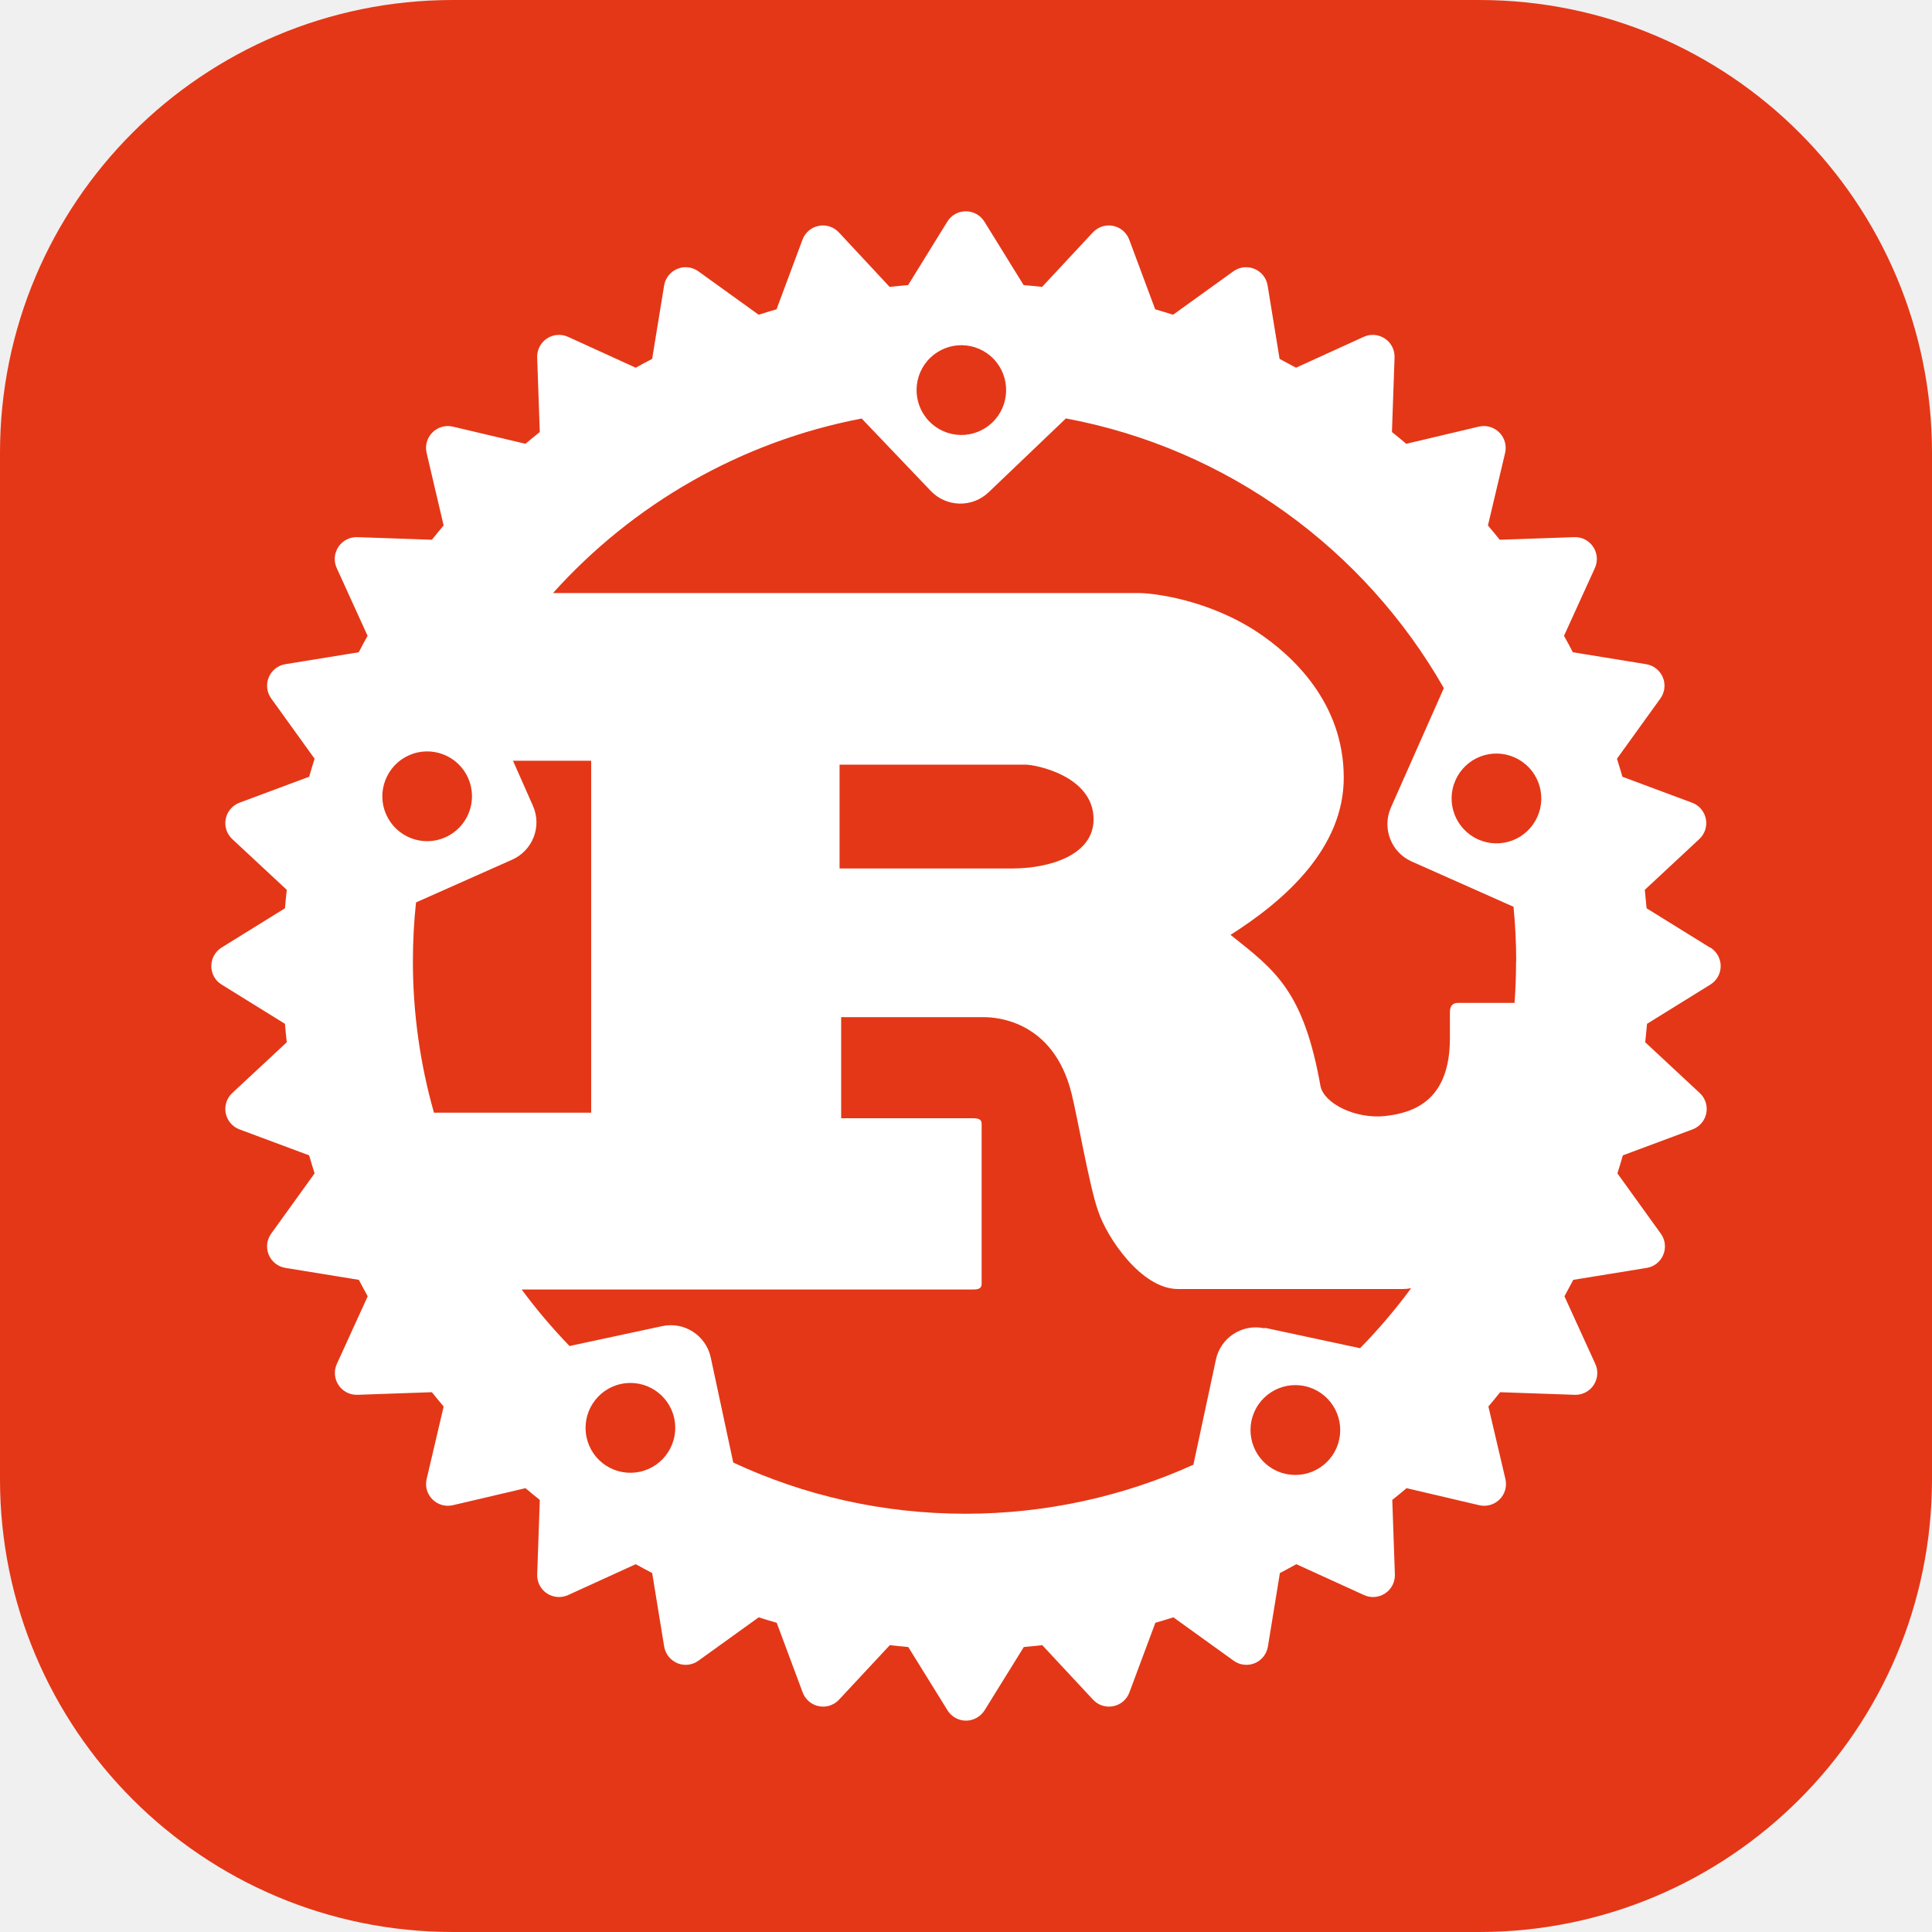
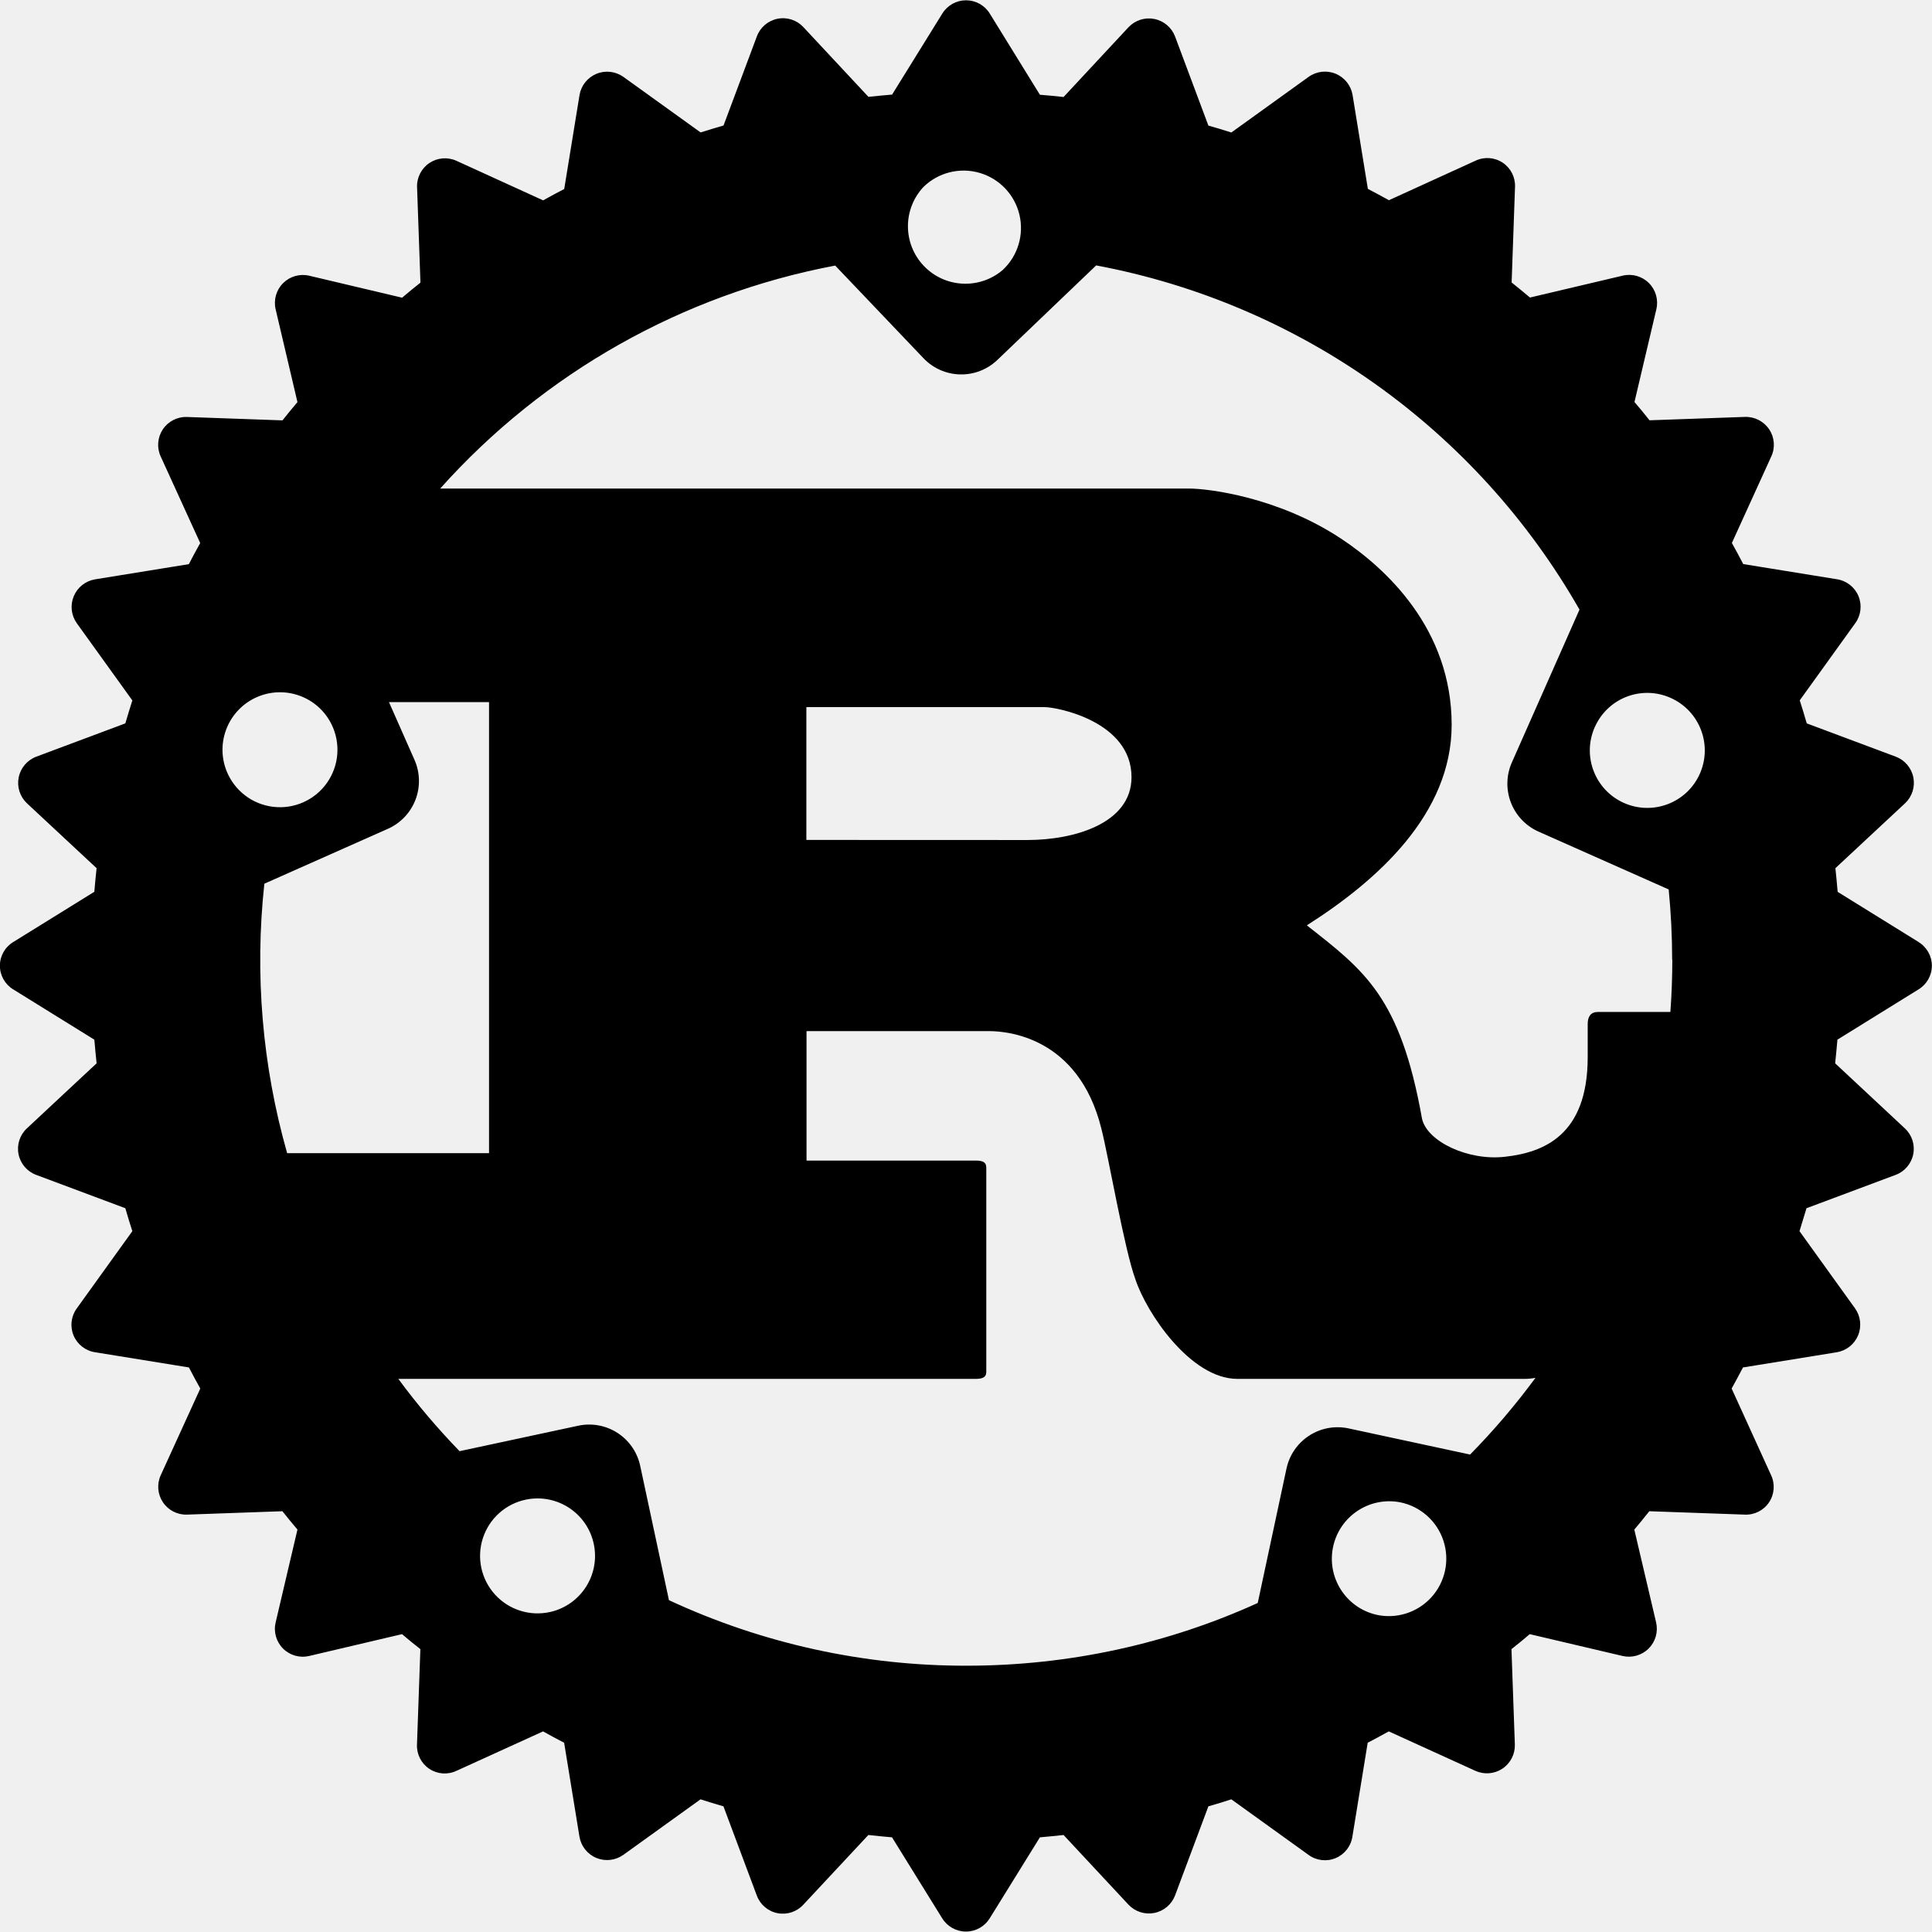
- <svg xmlns="http://www.w3.org/2000/svg" width="32" height="32" viewBox="0 0 256 256">
-   <g fill="none">
-     <rect width="256" height="256" fill="#E43717" rx="60" />
-     <path fill="#fff" d="m226.574 125.551l-8.39-5.198q-.107-1.227-.239-2.446l7.224-6.727a2.88 2.88 0 0 0 .864-2.676a2.87 2.87 0 0 0-1.821-2.14l-9.232-3.44c-.231-.799-.474-1.592-.722-2.389l5.753-7.988a2.88 2.88 0 0 0 .325-2.79a2.9 2.9 0 0 0-2.198-1.747l-9.729-1.583a72 72 0 0 0-1.17-2.178l4.091-8.982a2.89 2.89 0 0 0-.226-2.81a2.87 2.87 0 0 0-2.504-1.282l-9.881.344q-.765-.958-1.56-1.892l2.275-9.613a2.896 2.896 0 0 0-3.485-3.483l-9.613 2.274a83 83 0 0 0-1.896-1.56l.346-9.88c.038-1-.45-1.95-1.283-2.504a2.9 2.9 0 0 0-2.81-.227l-8.964 4.09q-1.086-.599-2.178-1.172l-1.587-9.727a2.87 2.87 0 0 0-1.747-2.198a2.88 2.88 0 0 0-2.79.325l-7.989 5.752a97 97 0 0 0-2.37-.72l-3.441-9.23a2.89 2.89 0 0 0-2.14-1.826a2.9 2.9 0 0 0-2.676.864l-6.728 7.224a87 87 0 0 0-2.446-.239l-5.199-8.409A2.9 2.9 0 0 0 127.972 28c-1.009 0-1.93.518-2.446 1.368l-5.199 8.41c-.818.066-1.636.148-2.446.238l-6.728-7.224a2.9 2.9 0 0 0-2.676-.864a2.88 2.88 0 0 0-2.141 1.825l-3.44 9.23c-.799.23-1.59.473-2.37.721l-7.99-5.752a2.87 2.87 0 0 0-2.79-.325A2.9 2.9 0 0 0 88 37.825l-1.586 9.727q-1.1.571-2.179 1.172l-8.964-4.09a2.893 2.893 0 0 0-4.092 2.731l.344 9.88a92 92 0 0 0-1.896 1.56l-9.614-2.274a2.91 2.91 0 0 0-2.714.77c-.71.709-1 1.731-.77 2.713l2.255 9.613a93 93 0 0 0-1.556 1.892l-9.88-.344a2.9 2.9 0 0 0-2.505 1.282a2.9 2.9 0 0 0-.227 2.81l4.09 8.982q-.599 1.08-1.172 2.178l-9.728 1.583a2.87 2.87 0 0 0-2.198 1.747a2.89 2.89 0 0 0 .325 2.79l5.753 7.988a82 82 0 0 0-.723 2.389l-9.231 3.44a2.89 2.89 0 0 0-1.822 2.14a2.89 2.89 0 0 0 .864 2.676l7.225 6.727q-.135 1.22-.239 2.446l-8.39 5.198a2.89 2.89 0 0 0-1.37 2.465c0 1.011.518 1.931 1.369 2.447l8.39 5.198q.105 1.228.239 2.446l-7.225 6.727a2.888 2.888 0 0 0 .958 4.816l9.231 3.44c.23.799.472 1.592.723 2.389l-5.753 7.988a2.886 2.886 0 0 0 1.892 4.537l9.729 1.582q.57 1.107 1.171 2.179l-4.09 8.963a2.892 2.892 0 0 0 2.731 4.091l9.862-.345a95 95 0 0 0 1.56 1.895l-2.255 9.613c-.23.975.06 1.988.77 2.695a2.89 2.89 0 0 0 2.714.768l9.614-2.255a78 78 0 0 0 1.896 1.556l-.344 9.88a2.88 2.88 0 0 0 1.282 2.503c.83.556 1.893.641 2.81.224l8.964-4.09q1.083.602 2.179 1.172l1.586 9.727c.16.99.822 1.827 1.747 2.217c.923.384 1.988.26 2.79-.323l7.99-5.752c.789.25 1.582.495 2.389.724l3.44 9.23a2.88 2.88 0 0 0 2.141 1.822a2.88 2.88 0 0 0 2.676-.864l6.728-7.224c.812.094 1.63.172 2.446.245l5.199 8.389a2.89 2.89 0 0 0 2.446 1.369c.992 0 1.931-.52 2.466-1.369l5.199-8.389a94 94 0 0 0 2.446-.245l6.728 7.224a2.88 2.88 0 0 0 2.676.864a2.87 2.87 0 0 0 2.14-1.822l3.441-9.23c.798-.229 1.592-.474 2.389-.724l7.989 5.752a2.885 2.885 0 0 0 4.537-1.894l1.587-9.727c.734-.381 1.46-.776 2.179-1.172l8.964 4.09a2.89 2.89 0 0 0 4.092-2.727l-.344-9.88a80 80 0 0 0 1.894-1.556l9.613 2.255a2.89 2.89 0 0 0 2.715-.768a2.87 2.87 0 0 0 .77-2.695l-2.256-9.613a76 76 0 0 0 1.556-1.895l9.882.345a2.87 2.87 0 0 0 2.503-1.282a2.88 2.88 0 0 0 .226-2.809l-4.09-8.963q.6-1.086 1.17-2.179l9.728-1.582a2.86 2.86 0 0 0 2.198-1.747a2.88 2.88 0 0 0-.325-2.79l-5.753-7.988c.249-.79.491-1.583.723-2.389l9.231-3.44a2.88 2.88 0 0 0 1.822-2.141a2.88 2.88 0 0 0-.864-2.675l-7.225-6.727q.132-1.22.239-2.446l8.391-5.198a2.88 2.88 0 0 0 1.368-2.447c0-.991-.516-1.93-1.367-2.465zm-56.192 69.755c-3.211-.692-5.237-3.861-4.549-7.071a5.94 5.94 0 0 1 7.053-4.568c3.211.686 5.256 3.86 4.568 7.071a5.94 5.94 0 0 1-7.053 4.568zm-2.848-19.302c-2.924-.627-5.81 1.234-6.422 4.166l-2.981 13.912c-9.194 4.167-19.496 6.498-30.199 6.498c-11.009 0-21.406-2.427-30.772-6.784l-2.981-13.913c-.627-2.924-3.498-4.797-6.422-4.166l-12.29 2.637a74 74 0 0 1-6.346-7.491h59.824c.677 0 1.128-.122 1.128-.738v-21.213c0-.615-.451-.737-1.128-.737h-17.488v-13.397h18.902c1.726 0 9.232.493 11.621 10.09c.751 2.943 2.408 12.537 3.536 15.614c1.124 3.44 5.696 10.32 10.57 10.32h29.816c.338 0 .699-.039 1.08-.107a75 75 0 0 1-6.766 7.95l-12.577-2.695zm-82.759 19.015a5.933 5.933 0 0 1-7.053-4.568c-.686-3.21 1.354-6.383 4.568-7.071a5.94 5.94 0 0 1 7.053 4.568c.686 3.211-1.355 6.383-4.568 7.071m-22.744-91.923a5.96 5.96 0 0 1-3.02 7.854a5.94 5.94 0 0 1-7.837-3.019c-1.337-2.997.023-6.517 3.02-7.855a5.94 5.94 0 0 1 7.837 3.02m-6.977 16.512l12.806-5.695c2.733-1.214 3.976-4.415 2.752-7.148l-2.637-5.962h10.359v46.63H57.501a73.3 73.3 0 0 1-2.79-20.066a74 74 0 0 1 .418-7.855zm56.193-4.53v-13.759h24.655c1.275 0 9.002 1.473 9.002 7.243c0 4.796-5.925 6.516-10.798 6.516H111.17zm89.639 12.384c0 1.827-.067 3.631-.2 5.428h-7.512c-.751 0-1.053.493-1.053 1.228v3.44c0 8.103-4.568 9.881-8.582 10.32c-3.822.43-8.046-1.597-8.562-3.937c-2.256-12.67-6.002-15.365-11.927-20.066c7.359-4.663 15.004-11.562 15.004-20.831c0-9.956-6.823-16.225-11.468-19.302c-6.536-4.3-13.761-5.16-15.711-5.16H73.277c10.53-11.733 24.847-20.066 40.901-23.124l9.156 9.594a5.415 5.415 0 0 0 7.664.176l10.244-9.785c21.407 3.994 39.564 17.334 50.076 35.737l-7.014 15.824c-1.21 2.733.025 5.944 2.752 7.148l13.494 6c.233 2.389.355 4.816.355 7.262zm-77.598-80.074a5.923 5.923 0 0 1 8.39.193a5.96 5.96 0 0 1-.197 8.409a5.92 5.92 0 0 1-8.39-.195a5.96 5.96 0 0 1 .197-8.409zm69.571 55.995a5.927 5.927 0 0 1 7.836-3.02a5.95 5.95 0 0 1 3.02 7.855a5.93 5.93 0 0 1-7.836 3.019a5.95 5.95 0 0 1-3.02-7.854" />
-   </g>
+ <svg xmlns="http://www.w3.org/2000/svg" role="img" viewBox="0 0 24 24">
+   <path d="M23.835 11.703l-1.007-.624a13.727 13.727 0 00-.028-.294l.866-.807a.348.348 0 00-.115-.578l-1.107-.414a8.496 8.496 0 00-.087-.286l.69-.959a.346.346 0 00-.226-.545l-1.166-.189a9.357 9.357 0 00-.141-.262l.49-1.076a.344.344 0 00-.027-.336.349.349 0 00-.301-.154l-1.185.042a6.744 6.744 0 00-.187-.227l.272-1.153a.347.347 0 00-.417-.417l-1.153.272a14.018 14.018 0 00-.228-.187l.042-1.185a.344.344 0 00-.49-.328l-1.076.491c-.087-.048-.174-.095-.262-.141l-.19-1.167A.348.348 0 0016.256.955l-.96.691a8.487 8.487 0 00-.285-.086l-.414-1.107a.348.348 0 00-.578-.115l-.807.867a9.294 9.294 0 00-.294-.028L12.295.168a.346.346 0 00-.589 0l-.624 1.007a13.738 13.738 0 00-.294.028L9.98.337a.346.346 0 00-.578.115l-.414 1.107c-.096.027-.19.057-.285.086L7.744.955a.348.348 0 00-.545.226L7.009 2.348a9.357 9.357 0 00-.262.141l-1.076-.491a.346.346 0 00-.49.328l.042 1.185a7.983 7.983 0 00-.228.187L3.841 3.425a.347.347 0 00-.417.417l.271 1.153c-.063.075-.126.151-.186.227l-1.185-.042a.346.346 0 00-.328.49l.491 1.076a9.167 9.167 0 00-.141.262l-1.166.189a.348.348 0 00-.226.545l.69.959a13.303 13.303 0 00-.087.285l-1.107.414a.348.348 0 00-.116.578l.866.807a9.294 9.294 0 00-.028.293l-1.007.624a.344.344 0 000 .589l1.007.624c.008.098.018.196.028.294l-.866.808a.346.346 0 00.116.578l1.107.414c.027.096.057.191.087.285l-.69.959a.345.345 0 00.227.545l1.166.189c.046.088.092.175.141.262l-.491 1.076a.346.346 0 00.328.49l1.183-.042c.062.077.123.153.187.228l-.271 1.154a.346.346 0 00.417.416l1.153-.271c.075.064.151.126.228.186l-.042 1.185a.344.344 0 00.49.327l1.076-.49c.087.049.174.095.262.141l.19 1.166a.348.348 0 00.545.227l.959-.69a9.299 9.299 0 00.285.087l.414 1.107a.345.345 0 00.578.115l.808-.866c.097.011.195.02.294.029l.624 1.007a.347.347 0 00.589 0l.624-1.007c.098-.009.196-.018.294-.029l.807.866a.348.348 0 00.578-.115l.414-1.107a8.463 8.463 0 00.285-.087l.959.69a.345.345 0 00.545-.227l.19-1.166c.088-.046.175-.093.262-.141l1.076.49a.347.347 0 00.49-.327l-.042-1.185a6.727 6.727 0 00.227-.186l1.153.271a.347.347 0 00.417-.416l-.271-1.154c.063-.075.126-.151.186-.228l1.185.042a.344.344 0 00.328-.49l-.49-1.076c.048-.087.095-.174.141-.262l1.166-.189a.348.348 0 00.226-.545l-.69-.959.087-.285 1.107-.414a.346.346 0 00.115-.578l-.866-.808c.01-.097.02-.195.028-.294l1.007-.624a.344.344 0 000-.589zm-6.741 8.355a.714.714 0 01.299-1.396.714.714 0 11-.3 1.396zm-.342-2.314a.649.649 0 00-.771.5l-.357 1.669c-1.103.501-2.329.779-3.619.779a8.737 8.737 0 01-3.695-.814l-.357-1.668a.648.648 0 00-.771-.499l-1.473.316a8.722 8.722 0 01-.761-.898h7.168c.081 0 .136-.014.136-.088v-2.536c0-.074-.054-.088-.136-.088h-2.097v-1.608h2.268c.206 0 1.107.059 1.394 1.209.09.353.287 1.504.423 1.873.135.413.683 1.238 1.268 1.238h3.572a.749.749 0 00.13-.013 8.787 8.787 0 01-.812.953zM6.837 20.024a.714.714 0 11-.3-1.396.714.714 0 01.3 1.396zM4.118 8.997a.714.714 0 11-1.304.579.714.714 0 011.304-.579zm-.835 1.981l1.535-.682a.65.65 0 00.33-.859l-.316-.715h1.243v5.603H3.567a8.775 8.775 0 01-.283-3.348zm6.734-.544V8.784h2.96c.153 0 1.079.177 1.079.87 0 .575-.711.781-1.295.781zm10.757 1.486c0 .219-.008.436-.024.651h-.9c-.09 0-.127.059-.127.148v.413c0 .973-.549 1.185-1.03 1.238-.458.052-.965-.191-1.028-.472-.27-1.519-.72-1.844-1.431-2.403.882-.56 1.799-1.386 1.799-2.491 0-1.194-.819-1.946-1.377-2.315-.782-.516-1.649-.62-1.883-.62H5.468a8.765 8.765 0 014.907-2.77l1.097 1.151a.648.648 0 00.918.021l1.227-1.174a8.775 8.775 0 016.004 4.276l-.84 1.898a.652.652 0 00.33.859l1.618.719c.028.287.043.577.043.872zm-9.301-9.599a.713.713 0 11.984 1.032.714.714 0 01-.984-1.032zm8.339 6.71a.711.711 0 01.94-.362.714.714 0 11-.941.363z" />
</svg>
